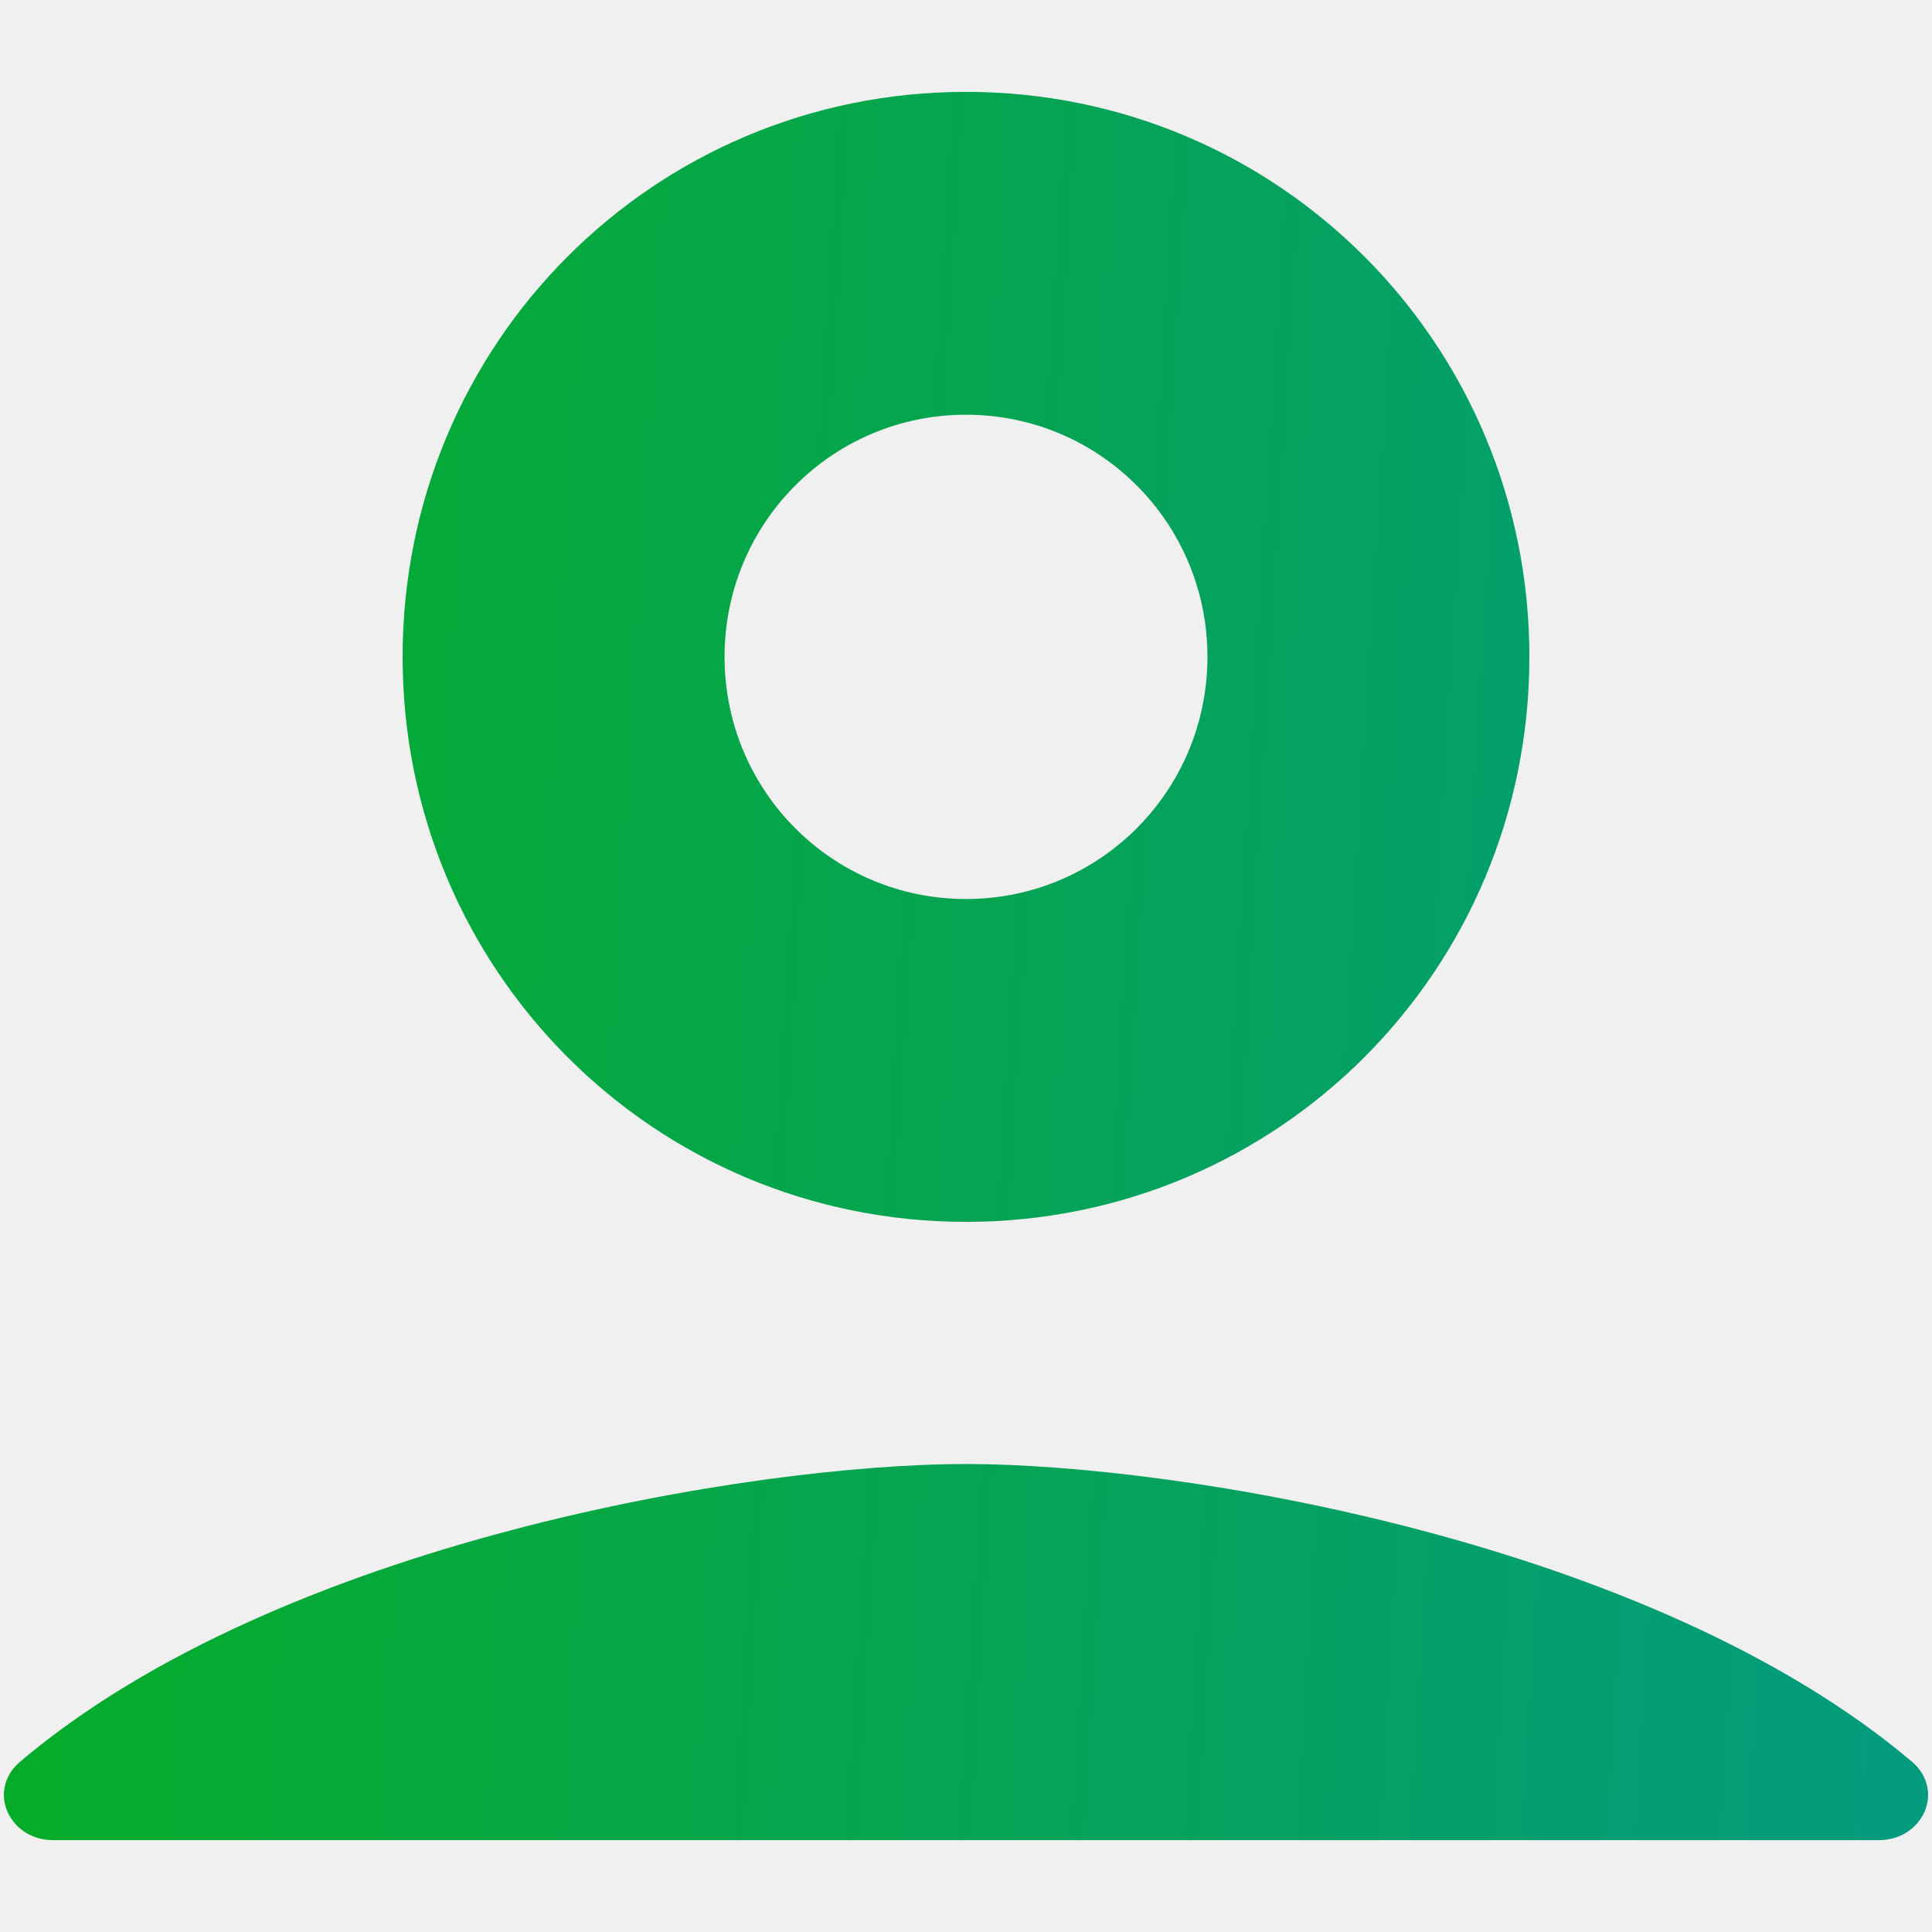
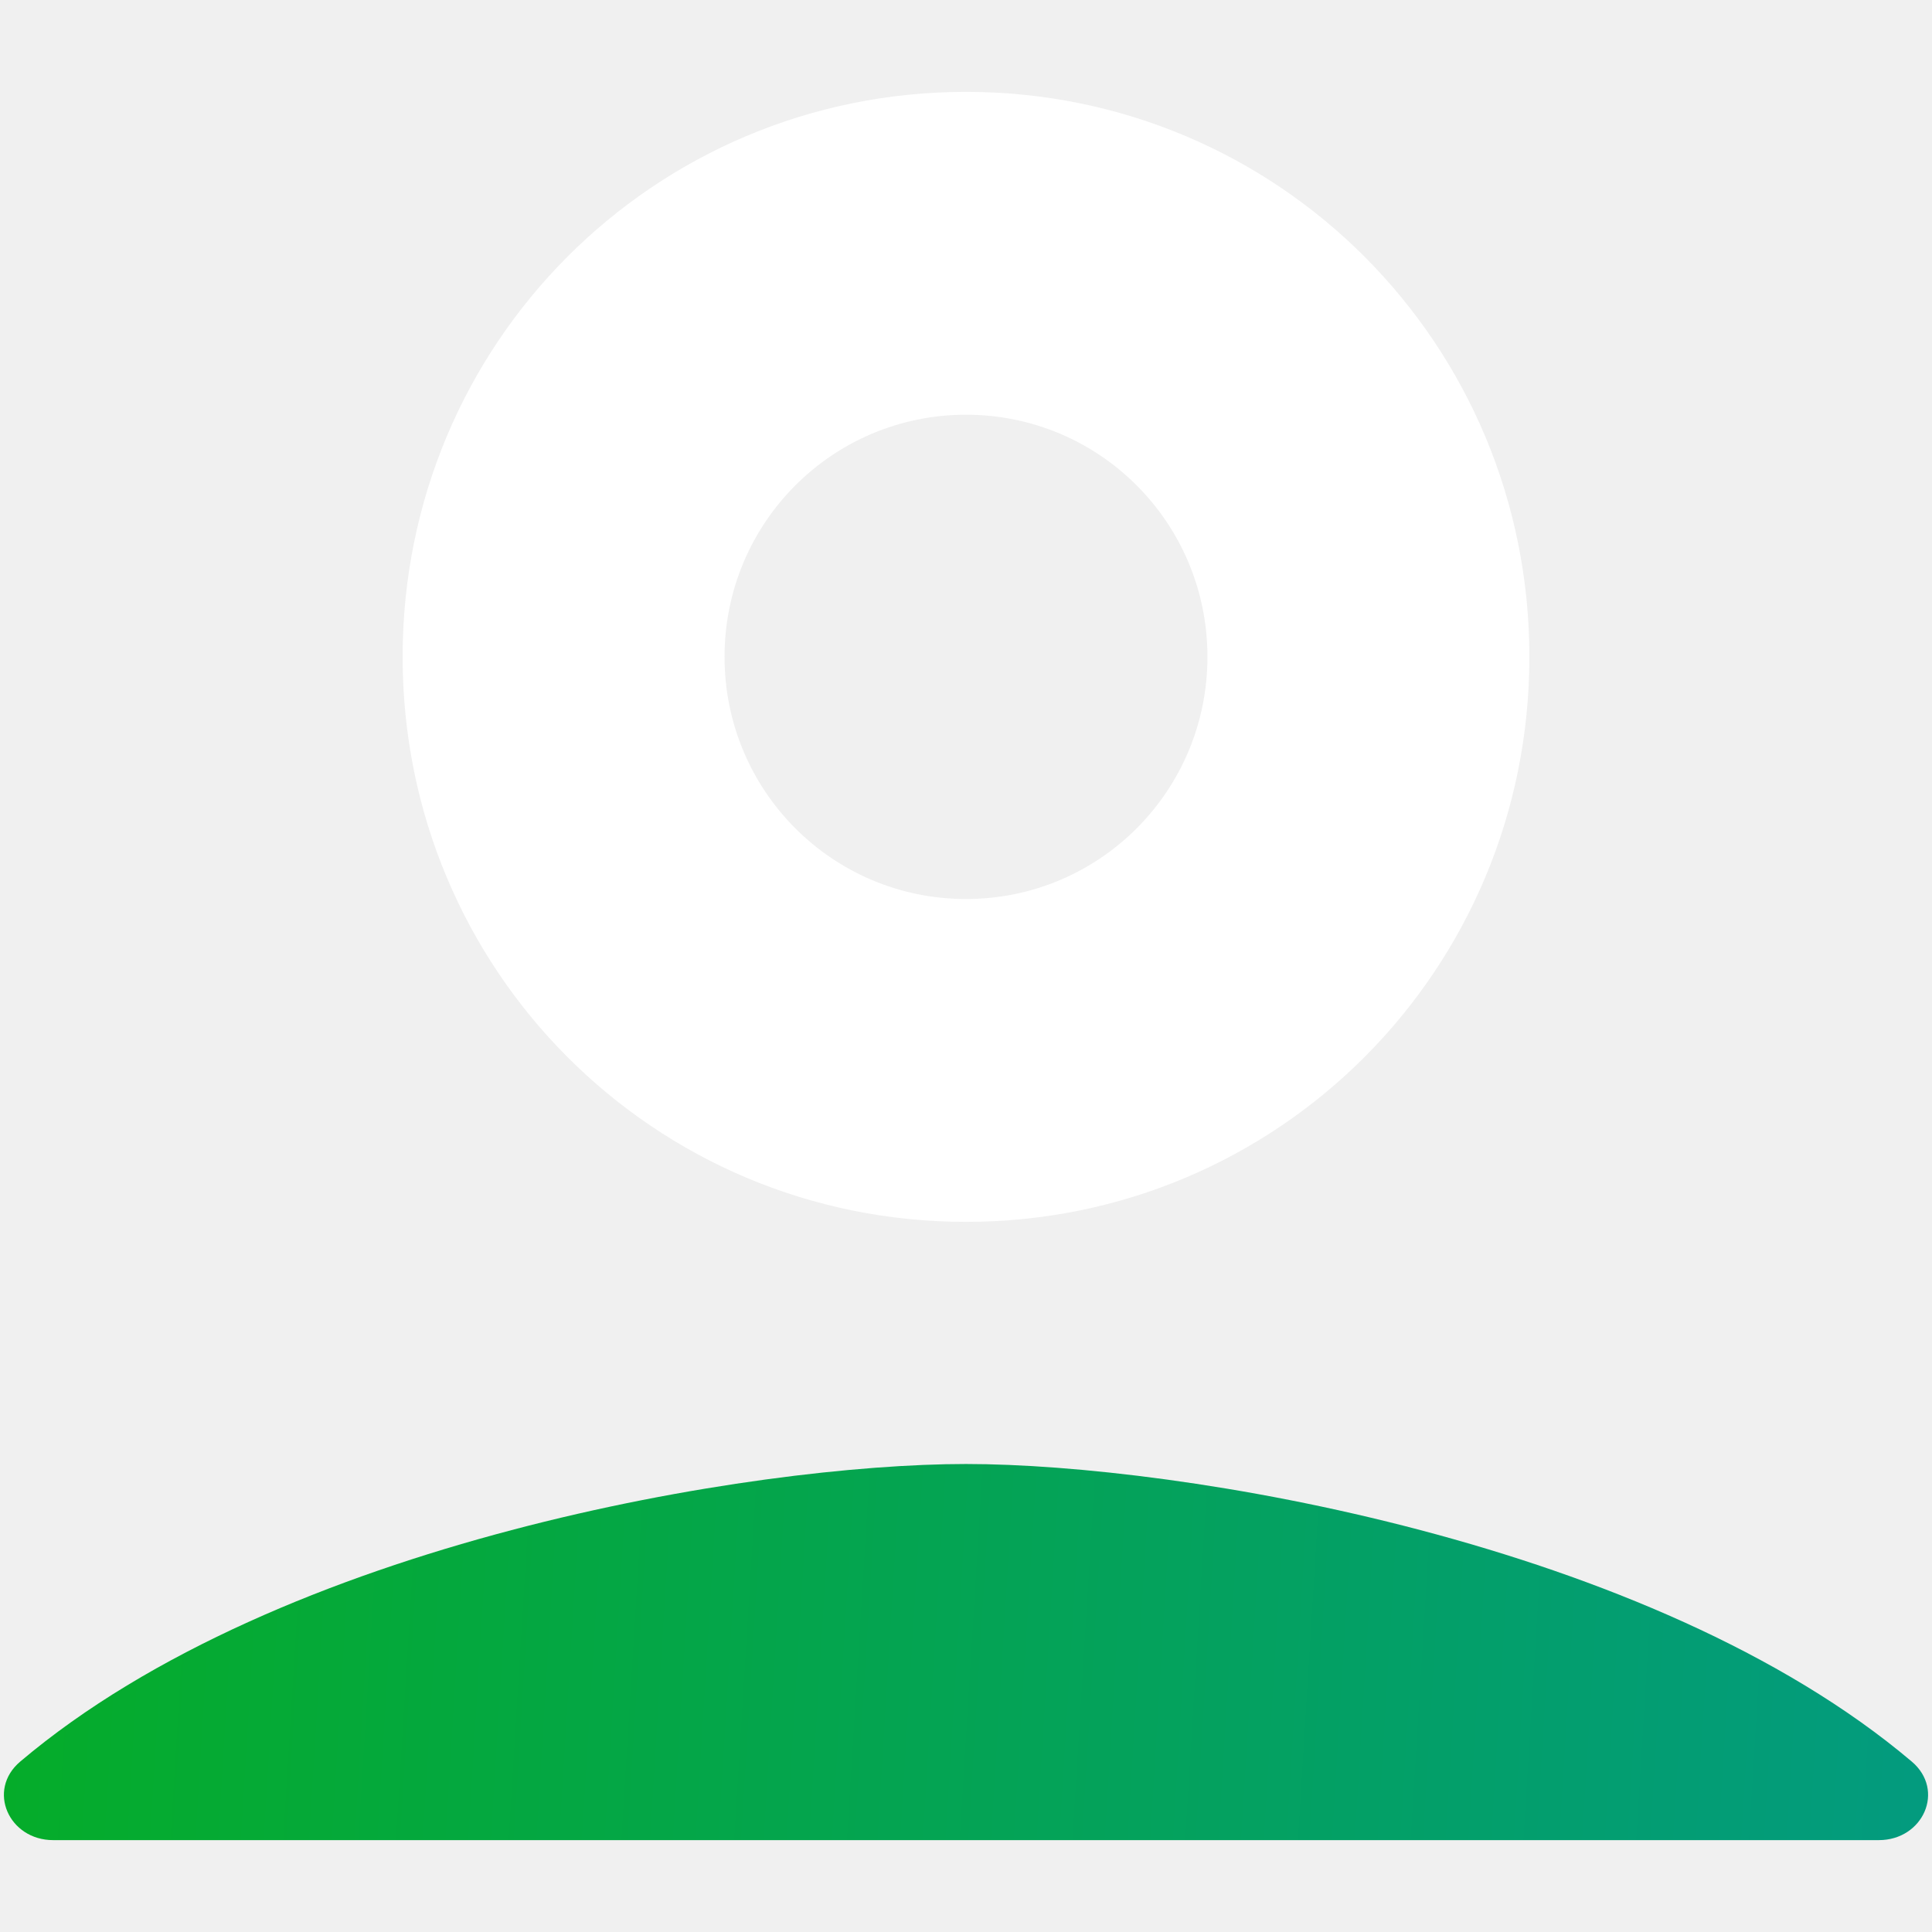
<svg xmlns="http://www.w3.org/2000/svg" width="42" height="42" viewBox="0 0 368 333" fill="none">
-   <path fill-rule="evenodd" clip-rule="evenodd" d="M184 0C124.519 0 76.689 47.967 76.689 107.618C76.689 167.269 124.519 215.235 184 215.235C243.481 215.235 291.311 167.269 291.311 107.618C291.311 47.967 243.481 0 184 0ZM138.009 107.618C138.009 133.139 158.552 153.74 184 153.74C209.448 153.74 229.991 133.139 229.991 107.618C229.991 82.097 209.448 61.496 184 61.496C158.552 61.496 138.009 82.097 138.009 107.618Z" fill="url(#paint0_linear_291_1670)" />
+   <path fill-rule="evenodd" clip-rule="evenodd" d="M184 0C124.519 0 76.689 47.967 76.689 107.618C76.689 167.269 124.519 215.235 184 215.235C243.481 215.235 291.311 167.269 291.311 107.618C291.311 47.967 243.481 0 184 0ZM138.009 107.618C138.009 133.139 158.552 153.74 184 153.74C209.448 153.74 229.991 133.139 229.991 107.618C229.991 82.097 209.448 61.496 184 61.496C158.552 61.496 138.009 82.097 138.009 107.618Z" fill="#fff" />
  <path d="M184 261.357C224.3 261.357 314.55 276.061 364.141 318.033C370.584 323.485 366.316 333 357.876 333H10.124C1.684 333 -2.584 323.485 3.859 318.033C53.45 276.061 143.7 261.357 184 261.357Z" fill="url(#paint1_linear_291_1670)" />
  <defs>
    <linearGradient id="paint0_linear_291_1670" x1="-11" y1="166.5" x2="1058.77" y2="232.376" gradientUnits="userSpaceOnUse">
      <stop stop-color="#05AD25" />
      <stop offset="0.5" stop-color="#0294A1" />
      <stop offset="1" stop-color="#181381" />
    </linearGradient>
    <linearGradient id="paint1_linear_291_1670" x1="-11" y1="166.5" x2="1058.77" y2="232.376" gradientUnits="userSpaceOnUse">
      <stop stop-color="#05AD25" />
      <stop offset="0.5" stop-color="#0294A1" />
      <stop offset="1" stop-color="#181381" />
    </linearGradient>
  </defs>
</svg>
